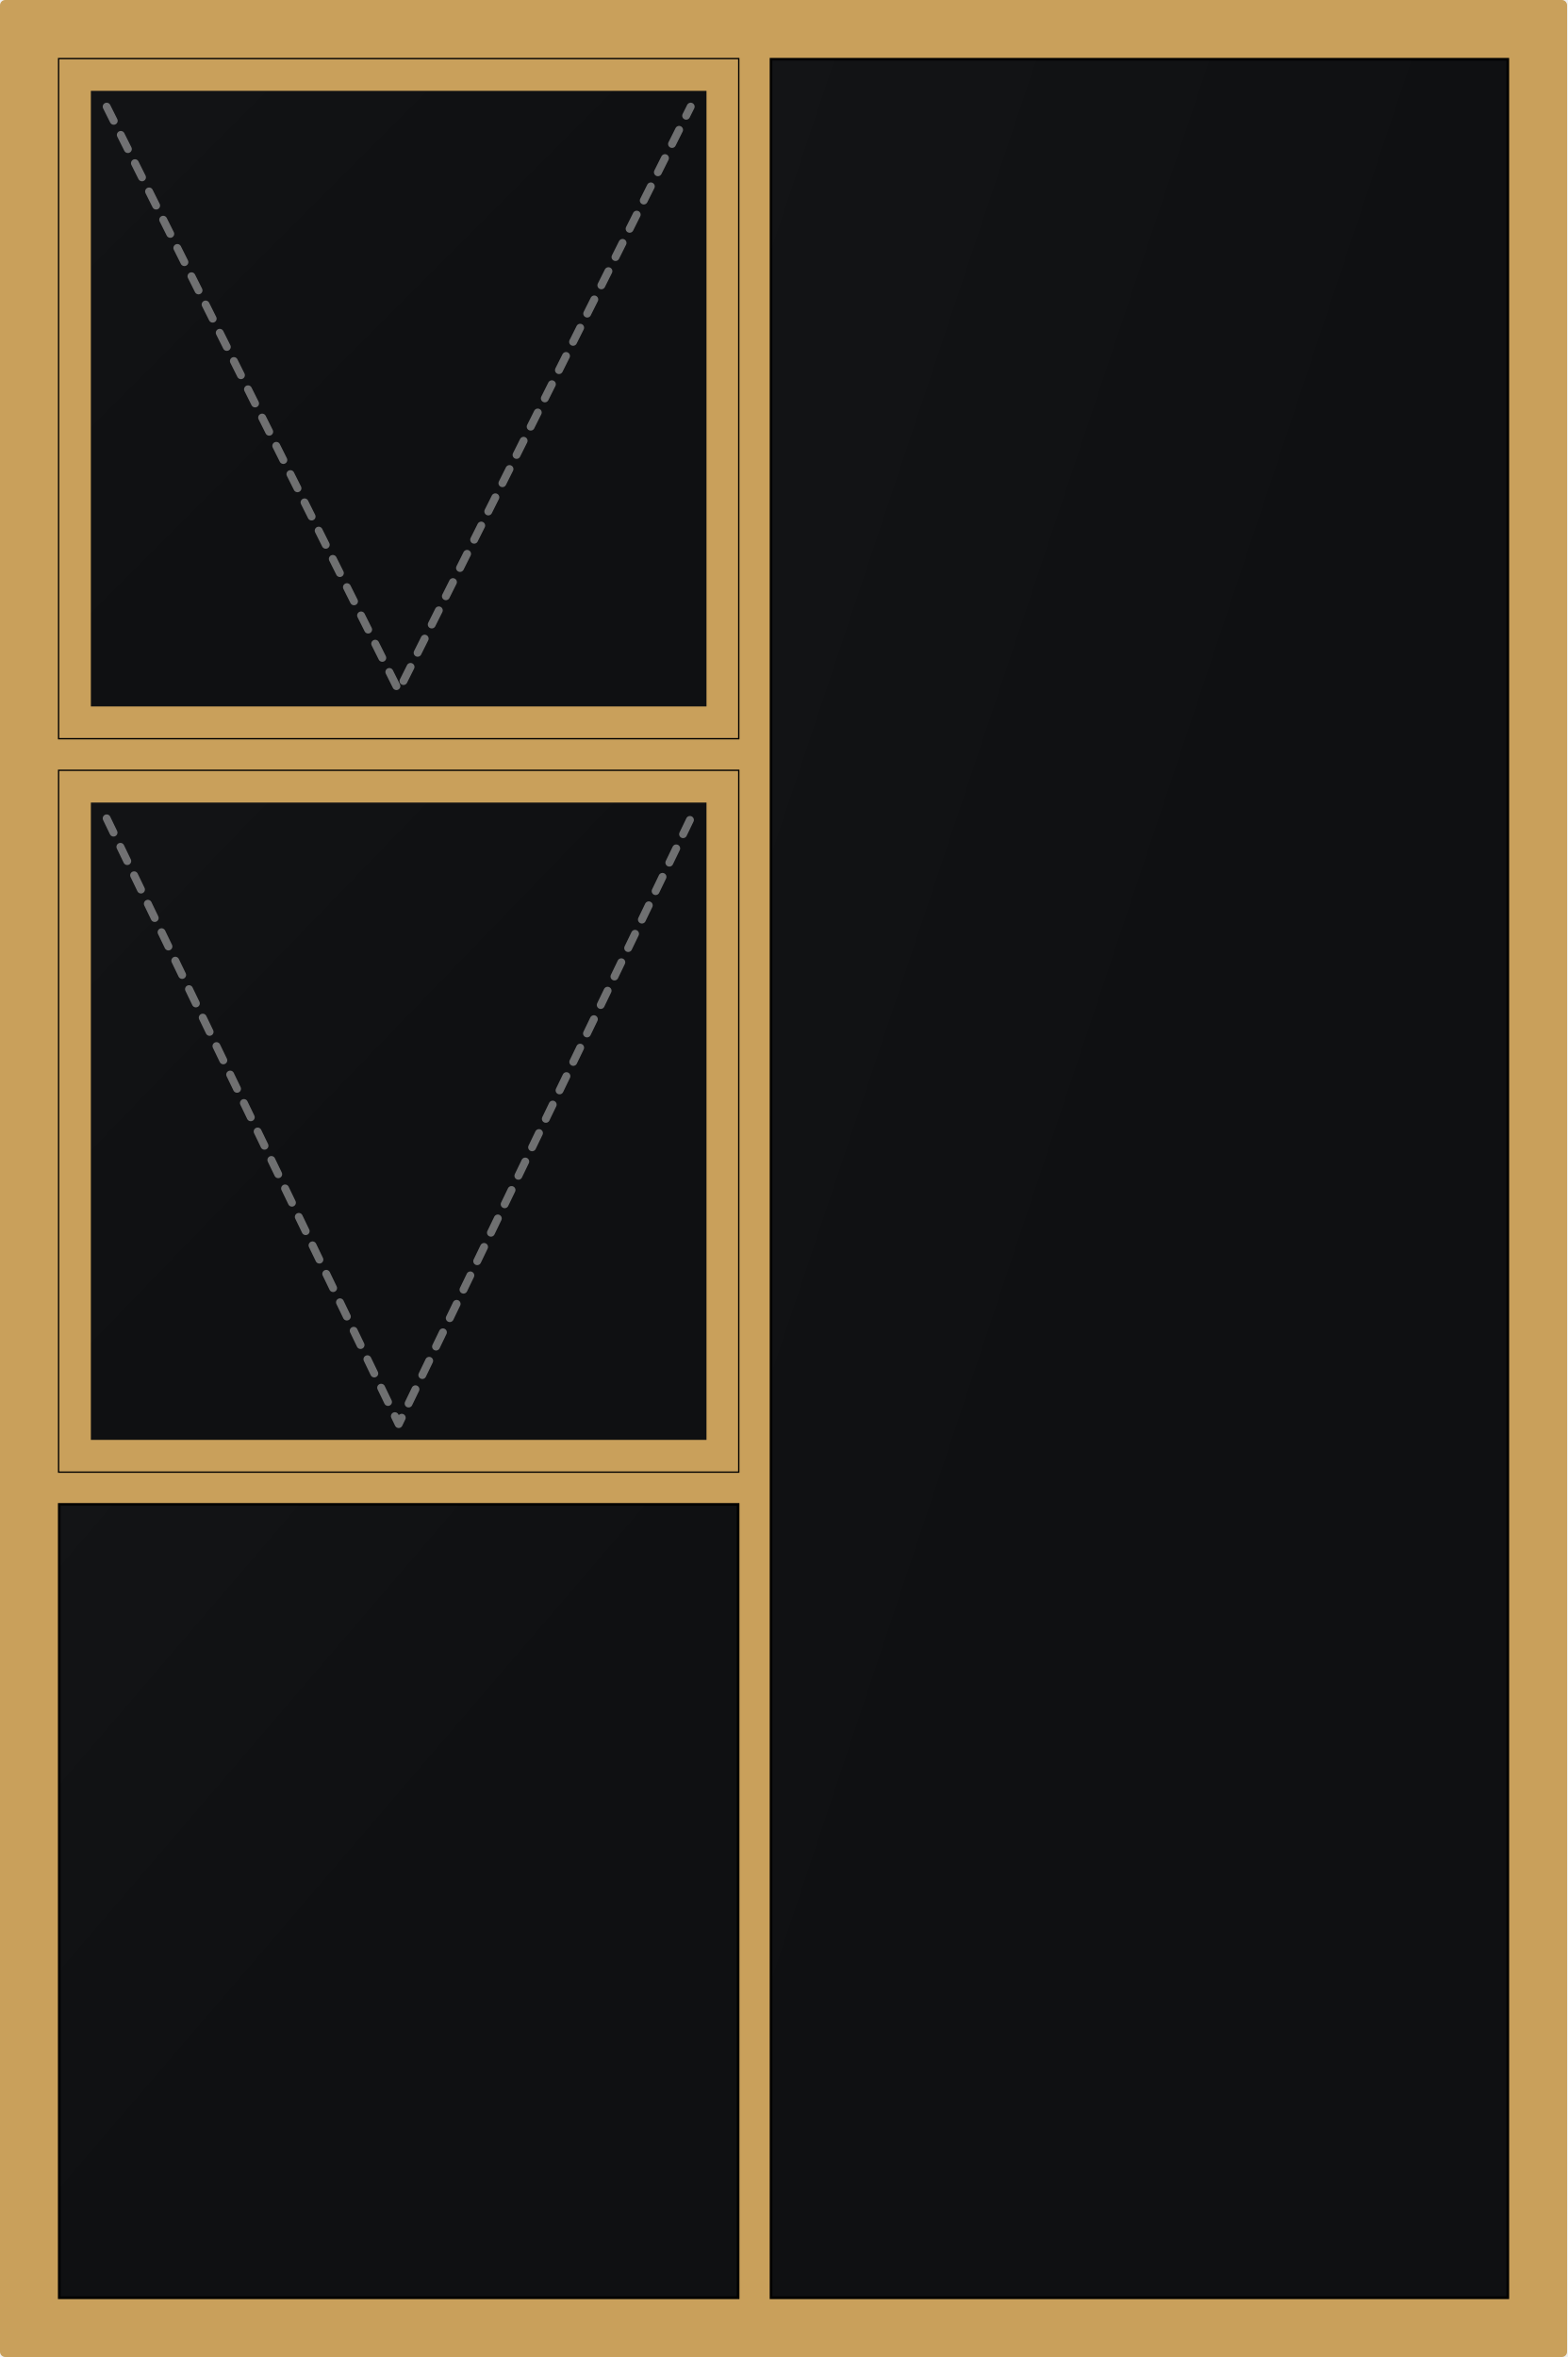
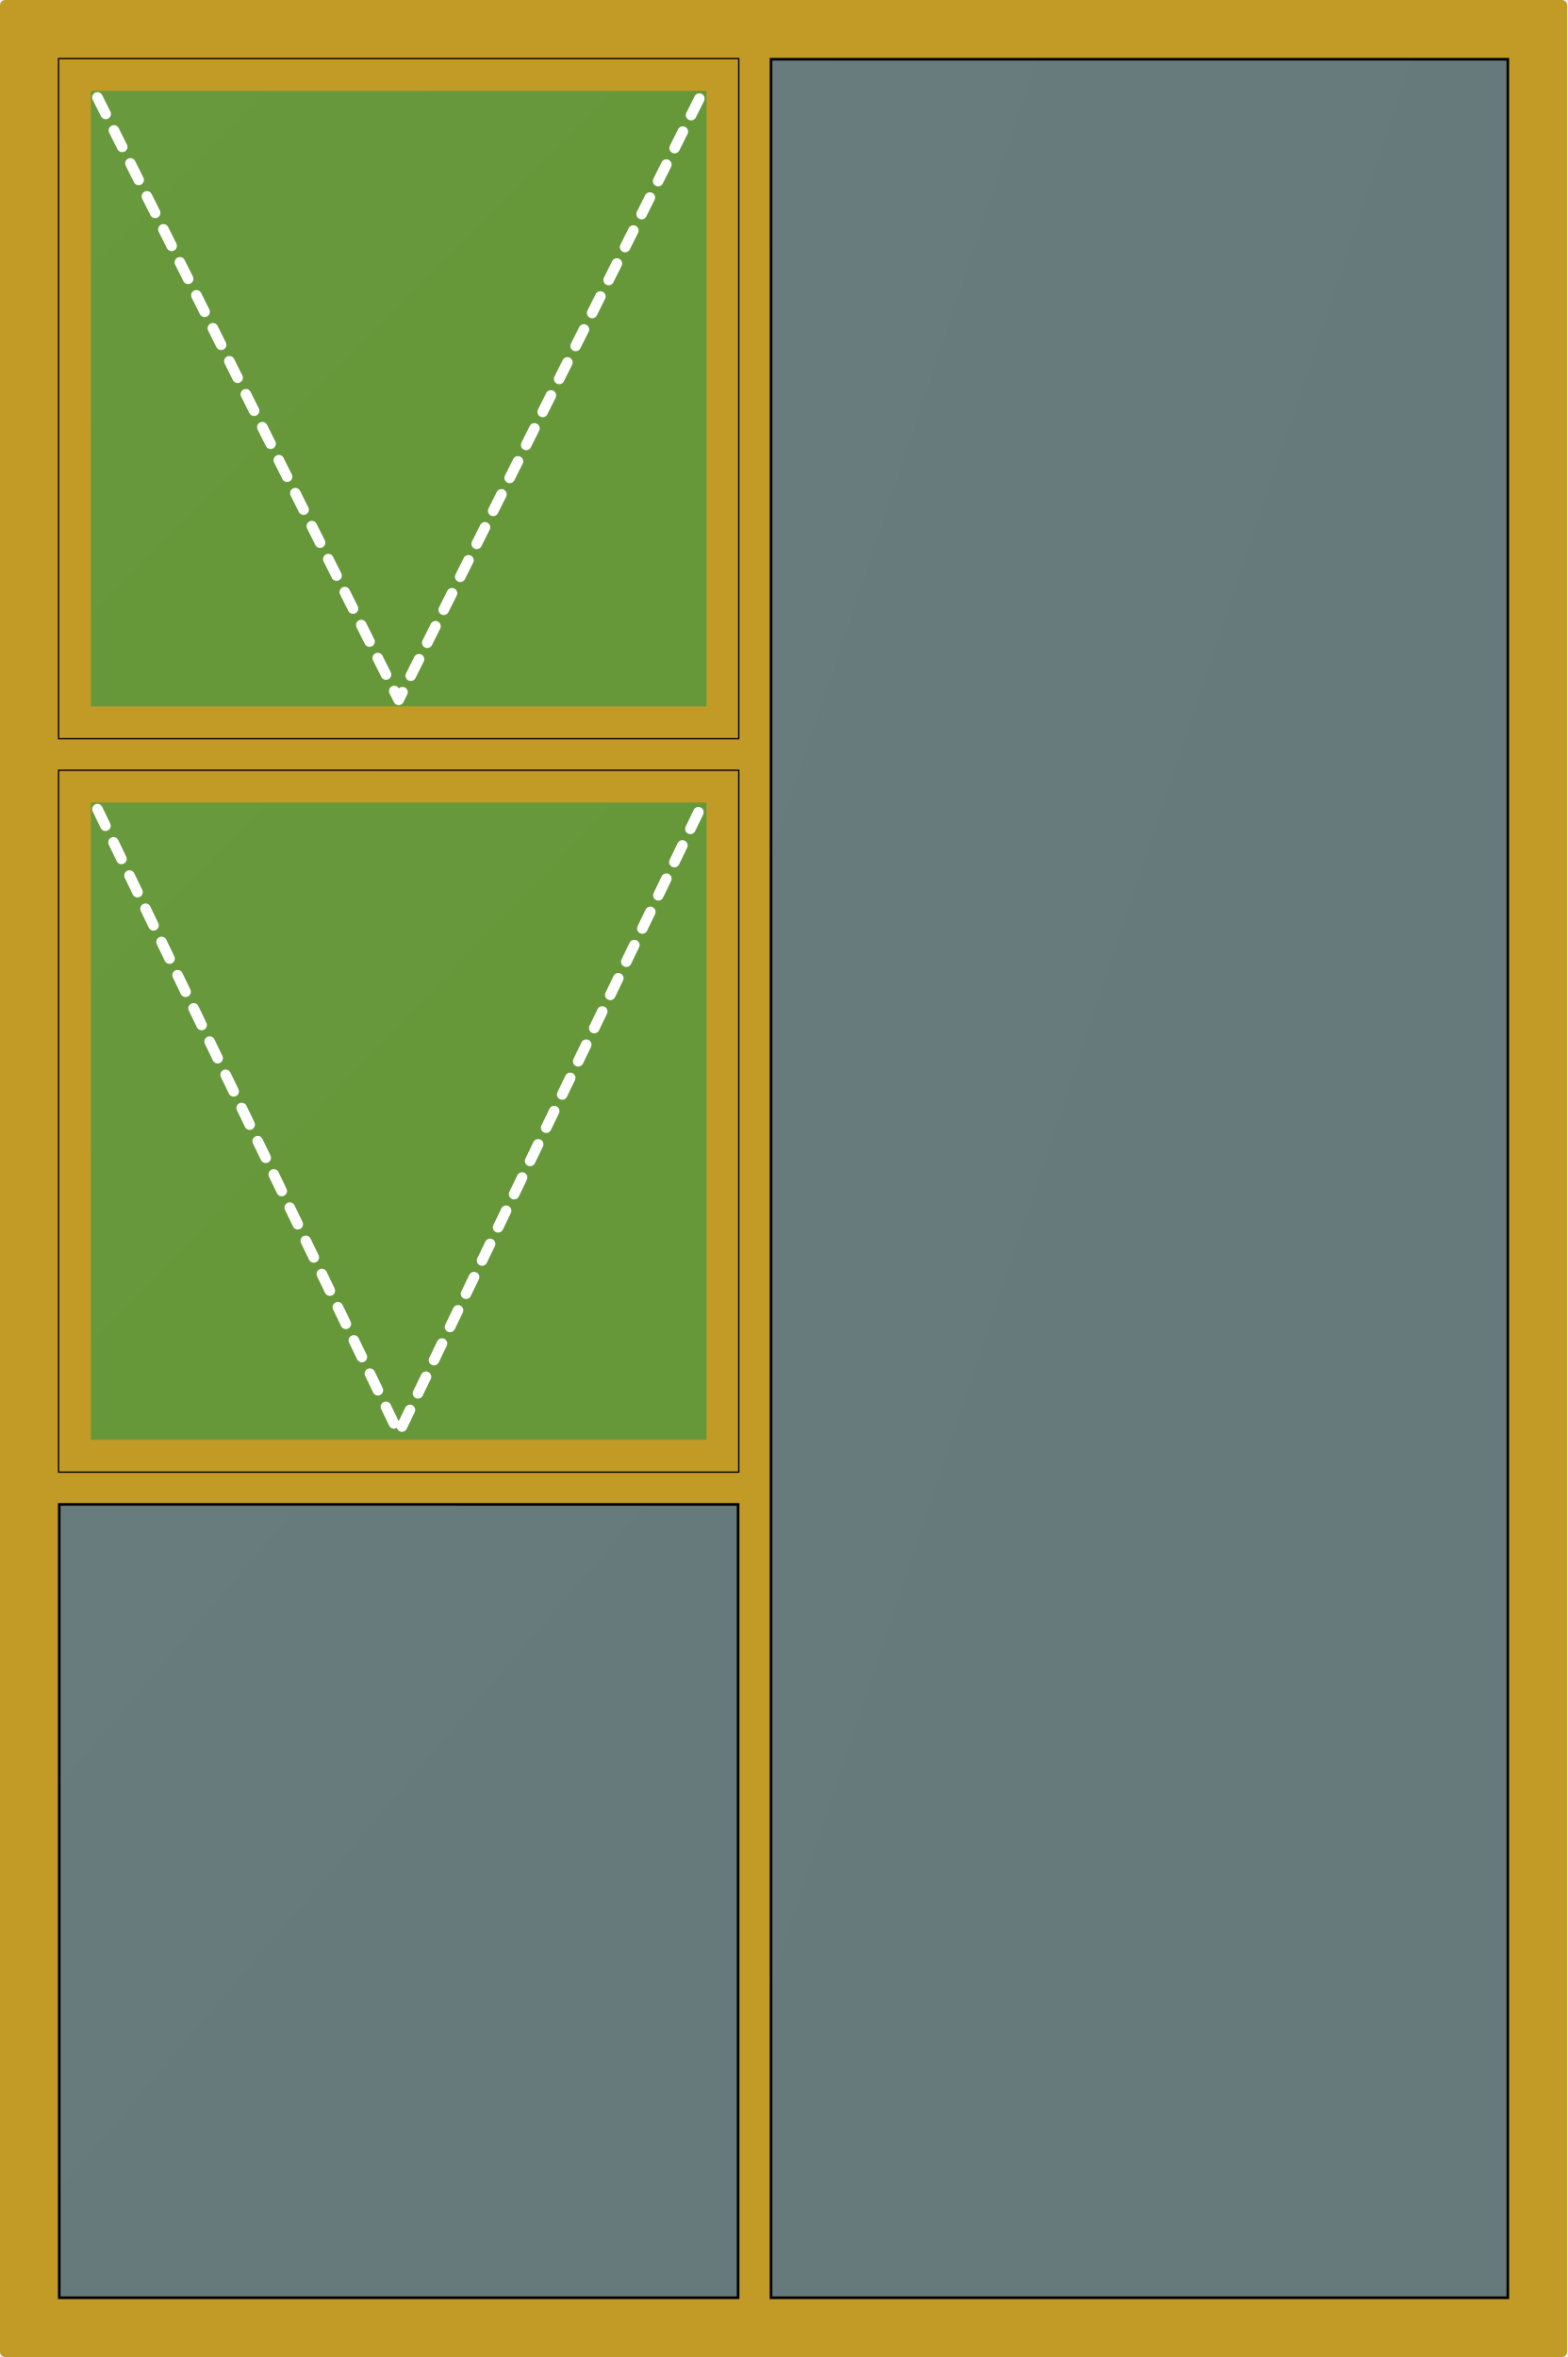
<svg xmlns="http://www.w3.org/2000/svg" viewBox="0 0 1190 1790" width="100%" height="100%">
  <style>
-           .frame-bg { fill: #c9a05b; } /* Yellow Anglo Gold Frame */
-           .glass { fill: #0f1012; stroke: #000; stroke-width: 2; }
-           .glass-highlight { fill: url(#glow); opacity: 0.15; }
-           .sash { fill: none; stroke: #c9a05b; stroke-width: 24; }
-           .opening { fill: none; stroke: rgba(255,255,255,0.4); stroke-width: 6; stroke-dasharray: 12, 12; stroke-linecap: round; stroke-linejoin: round; }
-         </style>
+         .frame-bg { fill: #c29b27; }
+         .glass-fixed { fill: rgba(40, 100, 180, 0.6); stroke: #000; stroke-width: 2; }
+         .glass-sash { fill: rgba(40, 150, 70, 0.6); stroke: #000; stroke-width: 2; }
+         .glass-highlight { fill: url(#glow); opacity: 0.15; }
+         .sash { fill: none; stroke: #c29b27; stroke-width: 24; }
+         .sash-door { fill: none; stroke: #c29b27; stroke-width: 30; }
+         .opening { fill: none; stroke: #FFFFFF; stroke-width: 8; stroke-dasharray: 14,14; stroke-linecap: round; stroke-linejoin: round; }
+         .slide-arrow { fill: none; stroke: #FFFFFF; stroke-width: 10; stroke-linecap: round; stroke-linejoin: round; }
+       </style>
  <defs>
    <linearGradient id="glow" x1="0%" y1="0%" x2="100%" y2="100%">
      <stop offset="0%" stop-color="#fff" stop-opacity="0.1" />
      <stop offset="50%" stop-color="#fff" stop-opacity="0" />
    </linearGradient>
  </defs>
  <rect class="frame-bg" x="0" y="0" width="1190" height="1790" rx="4" />
-   <rect class="glass" x="45" y="45" width="515.5" height="515.5" />
+   <rect class="glass-sash" x="45" y="45" width="515.5" height="515.5" />
  <polygon class="glass-highlight" points="45,45 560.5,45 45,560.5" />
  <rect class="sash" x="57" y="57" width="491.5" height="491.5" />
-   <polyline class="opening" points="81,81 302.75,524.5 524.5,81" />
-   <rect class="glass" x="45" y="585.5" width="515.5" height="532" />
+   <polyline class="opening" points="74,74 302.75,531.5 531.5,74" />
+   <rect class="glass-sash" x="45" y="585.5" width="515.5" height="532" />
  <polygon class="glass-highlight" points="45,585.5 560.5,585.5 45,1117.5" />
  <rect class="sash" x="57" y="597.5" width="491.5" height="508" />
-   <polyline class="opening" points="81,621.5 302.75,1081.5 524.5,621.5" />
-   <rect class="glass" x="45" y="1142.5" width="515.5" height="602.5" />
+   <polyline class="opening" points="74,614.5 302.75,1088.5 531.5,614.5" />
+   <rect class="glass-fixed" x="45" y="1142.5" width="515.5" height="602.5" />
  <polygon class="glass-highlight" points="45,1142.5 560.5,1142.5 45,1745" />
-   <rect class="glass" x="585.5" y="45" width="559.5" height="1700" />
+   <rect class="glass-fixed" x="585.5" y="45" width="559.5" height="1700" />
  <polygon class="glass-highlight" points="585.5,45 1145,45 585.5,1745" />
</svg>
